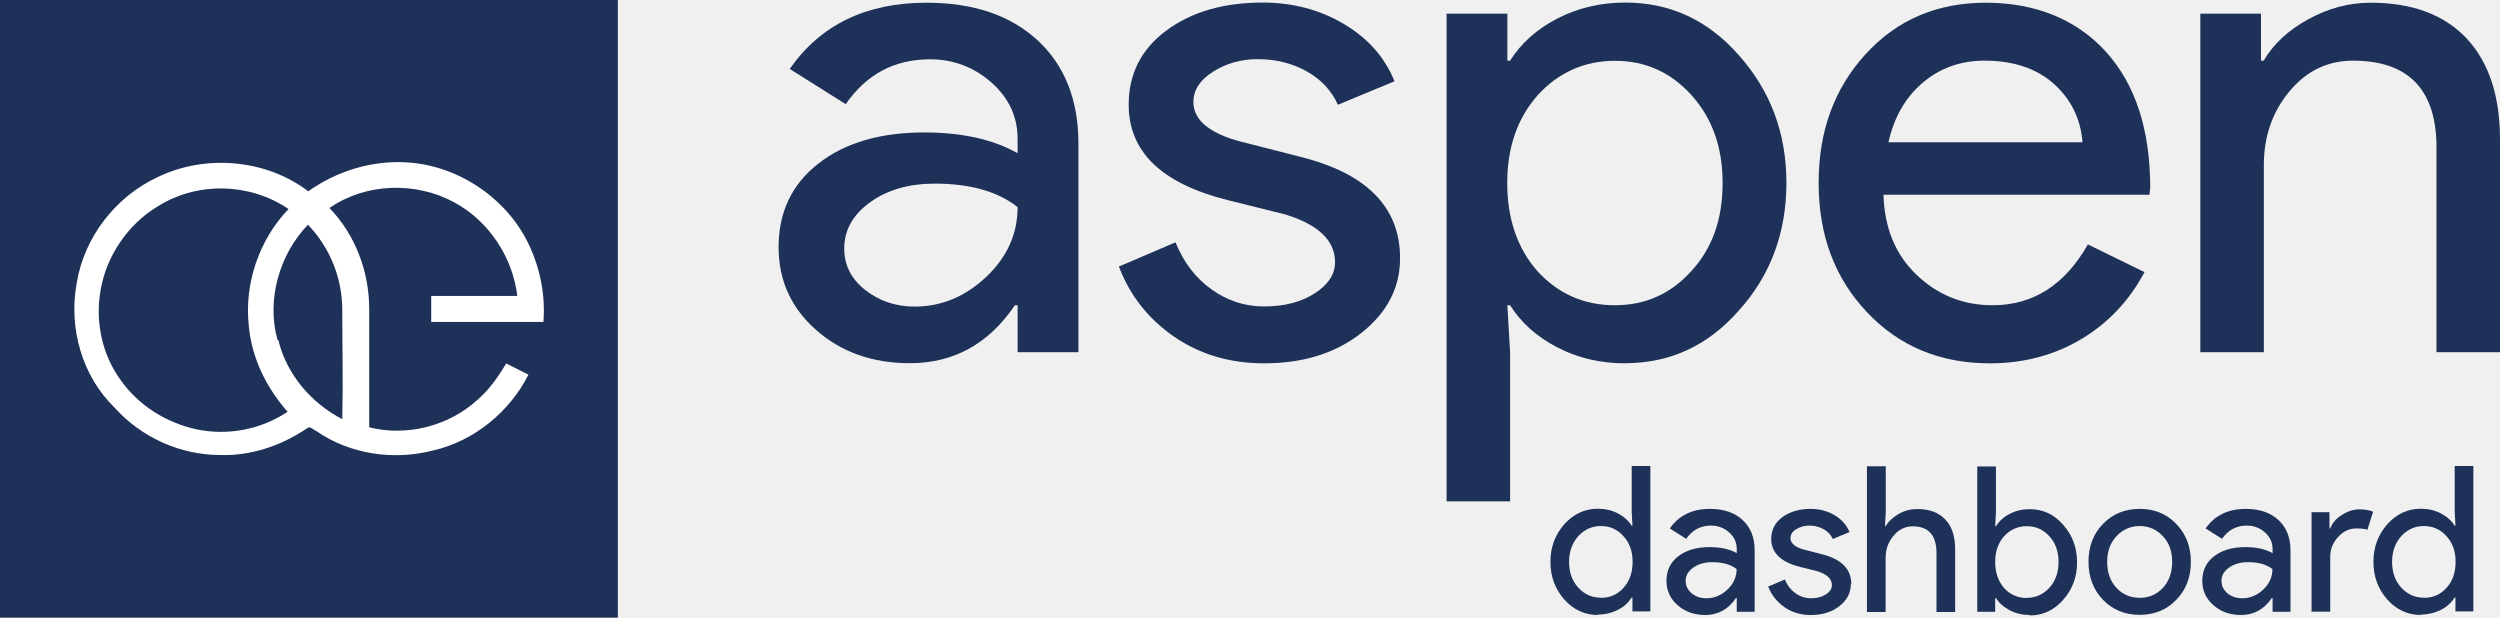
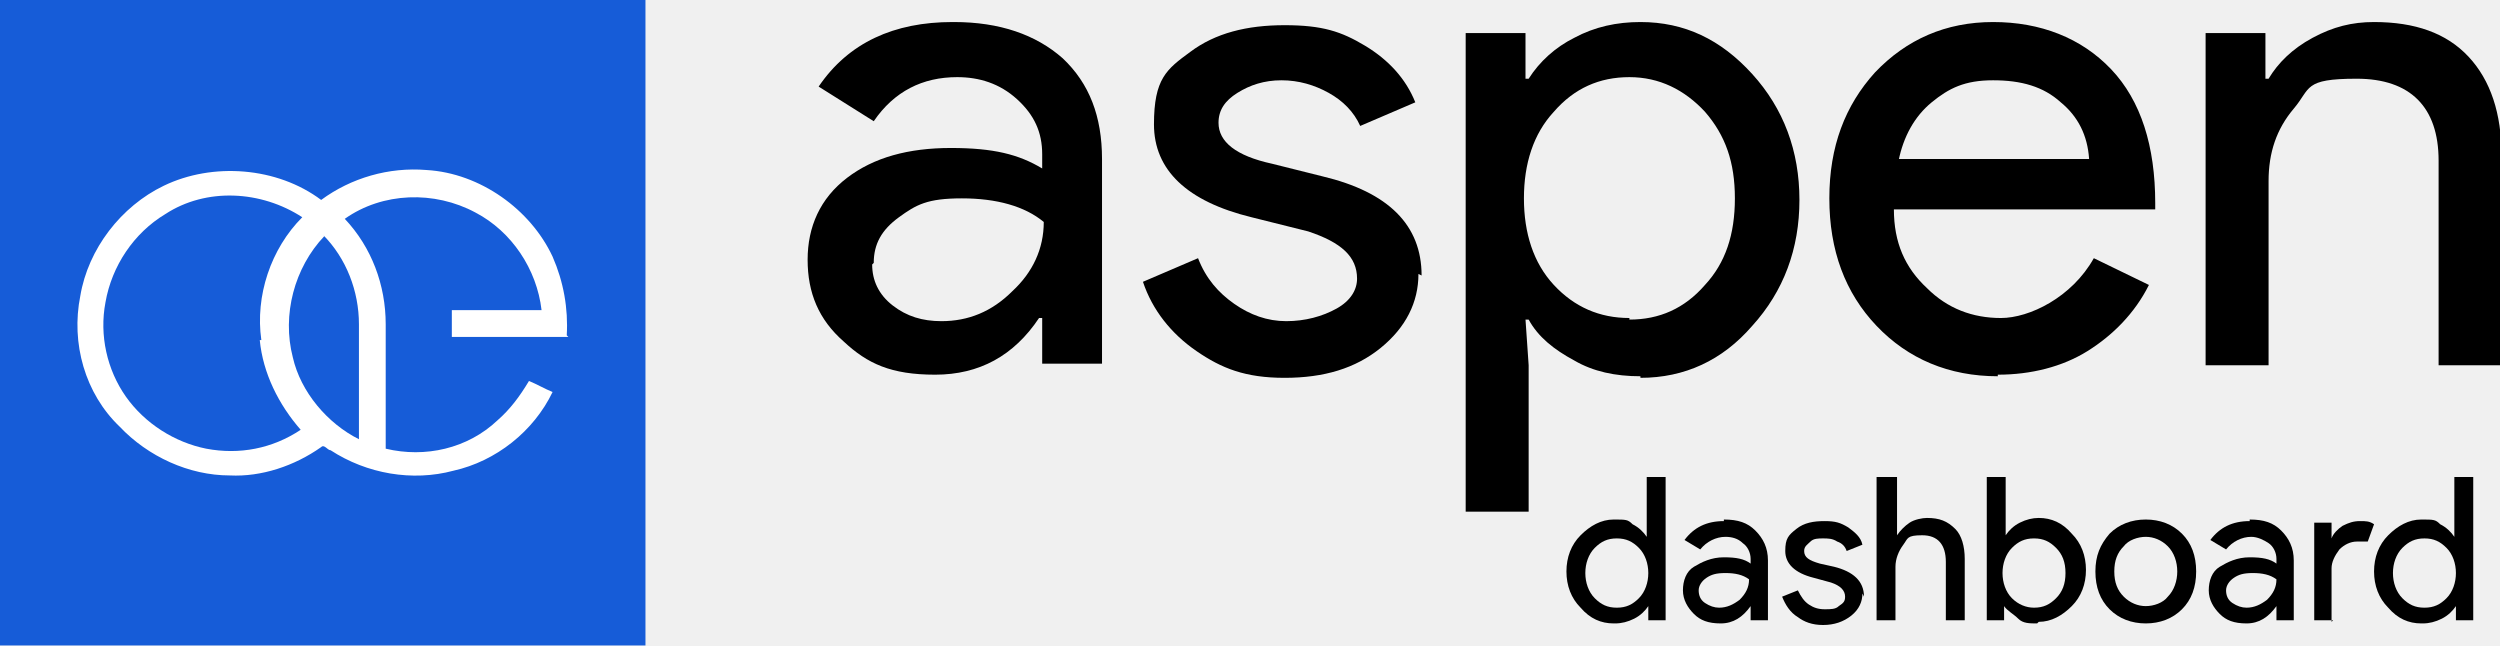
- <svg xmlns="http://www.w3.org/2000/svg" id="Camada_2" data-name="Camada 2" viewBox="0 0 166.1 41.04">
+ <svg xmlns="http://www.w3.org/2000/svg" id="Camada_2" version="1.1" viewBox="0 0 158.8 41">
  <defs>
    <style>
-       .cls-1 {
-         fill: #fff;
+       .st0 {
+         fill: #165cd8;
      }

-       .cls-2 {
-         fill: #1e3159;
+       .st1 {
+         fill: #fff;
      }
    </style>
  </defs>
-   <g id="Camada_2-2" data-name="Camada 2">
-     <rect class="cls-1" x="3.13" y="5.18" width="34.6" height="30.26" />
+   <rect class="st1" x="3.1" y="5.2" width="34.6" height="30.3" />
+   <g>
+     <path class="st0" d="M16.5,21.6c.2,2.1,1.2,4.1,2.6,5.7-1.8,1.2-3.9,1.6-6,1.2-2-.4-3.9-1.6-5.1-3.3-1.2-1.7-1.7-3.9-1.3-6,.4-2.3,1.8-4.4,3.8-5.6,2.6-1.7,6.1-1.5,8.7.2-2,2-3,5-2.6,7.8Z" />
+     <path class="st0" d="M20.5,14.9c1.5,1.5,2.3,3.6,2.3,5.7s0,4.9,0,7.3c-2-1-3.7-3-4.2-5.2h0c-.7-2.7.1-5.7,2-7.7Z" />
+     <path class="st0" d="M0,0v41h41V0H0ZM36.1,21.4h-7.4v-1.7h5.7c-.3-2.6-1.9-5-4.2-6.2-2.6-1.4-5.9-1.3-8.3.4,1.7,1.8,2.6,4.2,2.6,6.7v7.9c2.5.6,5.2,0,7.1-1.8.8-.7,1.4-1.5,2-2.5.5.2,1,.5,1.5.7-1.2,2.5-3.6,4.4-6.3,5-2.6.7-5.5.2-7.8-1.3-.2,0-.4-.4-.6-.2-1.7,1.2-3.8,1.9-5.8,1.8-2.6,0-5.2-1.2-7-3.1-2.2-2.1-3.1-5.3-2.5-8.3.5-3,2.6-5.7,5.3-7,3.1-1.5,7.2-1.2,10,.9,1.9-1.4,4.3-2.1,6.7-1.9,3.4.2,6.6,2.5,8,5.5.7,1.6,1,3.3.9,5h0Z" />
+   </g>
+   <g>
    <g>
-       <path class="cls-2" d="M16.53,21.64c.19,2.15,1.17,4.12,2.58,5.72-1.78,1.17-3.93,1.6-6.03,1.17-2.03-.43-3.88-1.6-5.05-3.26-1.23-1.66-1.72-3.88-1.35-5.97.37-2.28,1.84-4.43,3.82-5.6,2.64-1.66,6.15-1.54,8.67.19-1.96,2.03-2.95,4.98-2.64,7.75Z" />
-       <path class="cls-2" d="M20.46,14.93c1.48,1.54,2.28,3.57,2.28,5.66,0,2.4.06,4.86,0,7.26-2.03-1.05-3.69-2.95-4.24-5.23l-.07-.06c-.73-2.65.13-5.66,2.03-7.63Z" />
-       <path class="cls-2" d="M0,0v41.04h41.05V0H0ZM36.09,21.39h-7.44v-1.73h5.72c-.31-2.58-1.9-4.98-4.18-6.21-2.58-1.41-5.91-1.29-8.3.37,1.72,1.78,2.64,4.24,2.64,6.7v7.87c2.46.62,5.23-.06,7.14-1.78.8-.67,1.41-1.54,1.96-2.46.49.25.99.49,1.48.74-1.23,2.46-3.63,4.43-6.34,5.04-2.64.68-5.53.25-7.75-1.29-.18-.06-.42-.37-.61-.19-1.73,1.17-3.75,1.85-5.78,1.78-2.65,0-5.23-1.16-7.01-3.14-2.16-2.09-3.08-5.29-2.52-8.3.49-3.02,2.58-5.72,5.35-7.01,3.14-1.54,7.2-1.23,10.03.93,1.91-1.36,4.31-2.1,6.7-1.91,3.38.25,6.59,2.46,8,5.54.74,1.6,1.05,3.31.93,5.04Z" />
+       <path d="M102.5,39.6c-.8,0-1.5-.3-2.1-1-.6-.6-.9-1.4-.9-2.3s.3-1.7.9-2.3c.6-.6,1.3-1,2.1-1s.9,0,1.2.3c.4.2.7.5.9.8h0v-.9s0-2.9,0-2.9h1.2v9.1h-1.1v-.9h0c-.2.3-.5.6-.9.8s-.8.3-1.2.3h0ZM102.7,38.6c.6,0,1-.2,1.4-.6.4-.4.6-1,.6-1.6s-.2-1.2-.6-1.6c-.4-.4-.8-.6-1.4-.6s-1,.2-1.4.6c-.4.4-.6,1-.6,1.6s.2,1.2.6,1.6c.4.4.8.6,1.4.6h0Z" />
+       <path d="M109.5,33c.9,0,1.5.2,2,.7s.8,1.1.8,1.9v3.8h-1.1v-.9h0c-.5.7-1.1,1.1-1.9,1.1s-1.3-.2-1.7-.6-.7-.9-.7-1.5.2-1.2.7-1.5,1.1-.6,1.9-.6,1.3.1,1.7.4v-.3c0-.4-.2-.8-.5-1-.3-.3-.7-.4-1.1-.4-.6,0-1.2.3-1.6.8l-1-.6c.6-.8,1.4-1.2,2.5-1.2ZM107.9,37.5c0,.3.1.6.4.8s.6.3.9.3c.5,0,.9-.2,1.3-.5.4-.4.6-.8.6-1.3-.4-.3-.9-.4-1.5-.4s-.9.1-1.2.3c-.3.2-.5.5-.5.8h0Z" />
+       <path d="M118.3,37.7c0,.5-.2,1-.7,1.4s-1.1.6-1.8.6-1.2-.2-1.6-.5c-.5-.3-.8-.8-1-1.3l1-.4c.2.4.4.7.7.9.3.2.6.3,1,.3s.7,0,.9-.2c.3-.2.4-.3.4-.6,0-.4-.3-.7-.9-.9l-1.1-.3c-1.2-.3-1.8-.9-1.8-1.7s.2-1,.7-1.4,1.1-.5,1.8-.5,1,.1,1.5.4c.4.3.8.6.9,1.1l-1,.4c-.1-.3-.3-.5-.6-.6-.3-.2-.6-.2-.9-.2s-.6,0-.8.2-.4.3-.4.6c0,.4.3.6,1,.8l.9.2c1.2.3,1.9.9,1.9,1.9h0Z" />
+       <path d="M119.3,30.3h1.2v3.7s0,0,0,0c.2-.3.5-.6.8-.8s.8-.3,1.1-.3c.8,0,1.3.2,1.8.7.4.4.6,1.1.6,1.9v3.9h-1.2v-3.7c0-1.1-.5-1.7-1.5-1.7s-.9.2-1.2.6c-.3.4-.5.9-.5,1.4v3.4h-1.2v-9.1h0Z" />
+       <path d="M129.4,39.6c-.5,0-.9,0-1.2-.3s-.7-.5-.9-.8h0v.9h-1.1v-9.1h1.2v3.7s0,0,0,0c.2-.3.5-.6.9-.8.4-.2.8-.3,1.2-.3.8,0,1.5.3,2.1,1,.6.6.9,1.4.9,2.3s-.3,1.7-.9,2.3c-.6.6-1.3,1-2.1,1h0ZM129.2,38.6c.6,0,1-.2,1.4-.6.4-.4.6-.9.6-1.6s-.2-1.2-.6-1.6-.8-.6-1.4-.6-1,.2-1.4.6c-.4.4-.6,1-.6,1.6s.2,1.2.6,1.6c.4.4.9.6,1.4.6h0Z" />
+       <path d="M133.1,36.3c0-1,.3-1.7.9-2.4.6-.6,1.4-.9,2.3-.9s1.7.3,2.3.9c.6.6.9,1.4.9,2.4s-.3,1.8-.9,2.4c-.6.6-1.4.9-2.3.9s-1.7-.3-2.3-.9c-.6-.6-.9-1.4-.9-2.4ZM134.3,36.3c0,.7.2,1.2.6,1.6.4.4.9.6,1.4.6s1.1-.2,1.4-.6c.4-.4.6-1,.6-1.6s-.2-1.2-.6-1.6c-.4-.4-.9-.6-1.4-.6s-1.1.2-1.4.6c-.4.4-.6.9-.6,1.6Z" />
+       <path d="M142.9,33c.9,0,1.5.2,2,.7s.8,1.1.8,1.9v3.8h-1.1v-.9h0c-.5.7-1.1,1.1-1.9,1.1s-1.3-.2-1.7-.6-.7-.9-.7-1.5.2-1.2.7-1.5,1.1-.6,1.9-.6,1.3.1,1.7.4v-.3c0-.4-.2-.8-.5-1s-.7-.4-1.1-.4c-.6,0-1.2.3-1.6.8l-1-.6c.6-.8,1.4-1.2,2.5-1.2h0ZM141.4,37.5c0,.3.1.6.4.8s.6.3.9.3c.5,0,.9-.2,1.3-.5.4-.4.6-.8.6-1.3-.4-.3-.9-.4-1.5-.4s-.9.1-1.2.3-.5.5-.5.8h0Z" />
+       <path d="M148.2,39.4h-1.2v-6.2h1.1v1h0c.1-.3.4-.6.7-.8.4-.2.7-.3,1.1-.3s.6,0,.9.2l-.4,1.1c-.1,0-.4,0-.7,0-.4,0-.8.2-1.1.5-.3.4-.5.8-.5,1.2v3.4h0Z" />
+       <path d="M153.8,39.6c-.8,0-1.5-.3-2.1-1-.6-.6-.9-1.4-.9-2.3s.3-1.7.9-2.3c.6-.6,1.3-1,2.1-1s.9,0,1.2.3c.4.2.7.5.9.8h0v-.9s0-2.9,0-2.9h1.2v9.1h-1.1v-.9h0c-.2.3-.5.6-.9.8s-.8.3-1.2.3h0ZM154,38.6c.6,0,1-.2,1.4-.6.4-.4.6-1,.6-1.6s-.2-1.2-.6-1.6c-.4-.4-.8-.6-1.4-.6s-1,.2-1.4.6c-.4.4-.6,1-.6,1.6s.2,1.2.6,1.6c.4.4.8.6,1.4.6h0Z" />
    </g>
    <g>
-       <g>
-         <path class="cls-2" d="M106.16,40.86c-.86,0-1.61-.34-2.23-1.03-.61-.69-.92-1.53-.92-2.5s.31-1.8.92-2.5c.62-.68,1.36-1.03,2.23-1.03.49,0,.93.1,1.33.31.4.21.71.48.92.82h.05l-.05-.92v-3.05h1.24v9.66h-1.19v-.92h-.05c-.22.34-.52.62-.92.82s-.84.31-1.33.31ZM106.36,39.72c.61,0,1.11-.22,1.5-.66.41-.44.61-1.02.61-1.73s-.2-1.26-.61-1.71c-.4-.45-.9-.67-1.5-.67s-1.09.23-1.5.67c-.4.45-.61,1.02-.61,1.71s.2,1.27.61,1.71c.41.45.9.67,1.5.67Z" />
-         <path class="cls-2" d="M113.61,33.81c.92,0,1.64.25,2.17.74s.8,1.16.8,2.02v4.08h-1.19v-.92h-.05c-.51.76-1.2,1.13-2.05,1.13-.73,0-1.34-.22-1.83-.65s-.74-.97-.74-1.62c0-.68.26-1.23.78-1.63.52-.4,1.21-.61,2.07-.61.74,0,1.34.13,1.82.4v-.28c0-.43-.17-.8-.51-1.1-.34-.3-.74-.45-1.2-.45-.69,0-1.24.29-1.65.88l-1.09-.69c.6-.86,1.49-1.3,2.67-1.3ZM112,38.62c0,.32.14.59.41.81s.6.32.96.32c.52,0,.99-.19,1.4-.58.41-.39.61-.84.61-1.36-.39-.31-.93-.46-1.62-.46-.5,0-.92.12-1.26.36-.34.24-.51.54-.51.9Z" />
-         <path class="cls-2" d="M122.97,38.81c0,.58-.25,1.06-.76,1.46s-1.14.59-1.9.59c-.67,0-1.25-.17-1.75-.52-.5-.35-.86-.8-1.08-1.37l1.11-.47c.16.4.4.7.71.92.31.22.65.33,1.02.33.4,0,.73-.09.99-.26.27-.17.4-.37.4-.61,0-.42-.32-.73-.97-.93l-1.13-.28c-1.29-.32-1.93-.95-1.93-1.86,0-.6.25-1.09.74-1.45s1.12-.55,1.88-.55c.58,0,1.11.14,1.59.42.47.28.8.65.99,1.12l-1.11.46c-.13-.28-.33-.5-.61-.65-.28-.16-.6-.24-.95-.24-.32,0-.61.08-.87.24-.26.16-.38.36-.38.59,0,.38.36.65,1.07.81l1,.26c1.31.32,1.97.99,1.97,1.98Z" />
-         <path class="cls-2" d="M124.05,30.98h1.24v3.05l-.05.92h.05c.19-.32.48-.59.87-.81.39-.22.8-.32,1.22-.32.81,0,1.43.23,1.87.7.44.46.65,1.12.65,1.98v4.16h-1.24v-3.91c0-1.19-.53-1.78-1.58-1.78-.5,0-.93.21-1.28.63-.35.42-.52.91-.52,1.46v3.6h-1.24v-9.66Z" />
-         <path class="cls-2" d="M134.86,40.86c-.49,0-.93-.1-1.33-.31s-.71-.48-.92-.82h-.05v.92h-1.19v-9.66h1.24v3.05l-.05.92h.05c.22-.34.52-.62.92-.82.4-.21.84-.31,1.33-.31.87,0,1.61.34,2.21,1.03.62.69.93,1.52.93,2.5s-.31,1.81-.93,2.5c-.6.68-1.34,1.03-2.21,1.03ZM134.66,39.72c.59,0,1.09-.22,1.5-.67.4-.44.61-1.01.61-1.71s-.2-1.26-.61-1.71c-.41-.45-.9-.67-1.5-.67s-1.11.23-1.51.67c-.4.45-.59,1.02-.59,1.71s.2,1.28.59,1.73c.41.44.91.66,1.51.66Z" />
-         <path class="cls-2" d="M138.76,37.33c0-1.02.32-1.86.96-2.52.65-.67,1.46-1,2.44-1s1.79.33,2.43,1c.65.67.97,1.51.97,2.52s-.32,1.87-.97,2.52c-.64.67-1.45,1-2.43,1s-1.79-.33-2.44-1c-.64-.67-.96-1.51-.96-2.52ZM140,37.33c0,.71.21,1.29.62,1.73.41.44.93.66,1.54.66s1.12-.22,1.54-.66c.41-.44.62-1.02.62-1.73s-.21-1.27-.62-1.71c-.42-.45-.94-.67-1.54-.67s-1.12.23-1.54.67c-.41.44-.62,1.01-.62,1.71Z" />
-         <path class="cls-2" d="M149.21,33.81c.92,0,1.64.25,2.17.74s.8,1.16.8,2.02v4.08h-1.19v-.92h-.05c-.51.76-1.2,1.13-2.05,1.13-.73,0-1.34-.22-1.83-.65s-.74-.97-.74-1.62c0-.68.26-1.23.78-1.63.52-.4,1.21-.61,2.07-.61.74,0,1.34.13,1.82.4v-.28c0-.43-.17-.8-.51-1.1-.34-.3-.74-.45-1.2-.45-.69,0-1.24.29-1.65.88l-1.09-.69c.6-.86,1.49-1.3,2.67-1.3ZM147.6,38.62c0,.32.14.59.41.81s.6.32.96.32c.52,0,.99-.19,1.4-.58.41-.39.61-.84.61-1.36-.39-.31-.93-.46-1.62-.46-.5,0-.92.12-1.26.36-.34.24-.51.54-.51.9Z" />
-         <path class="cls-2" d="M154.82,40.64h-1.24v-6.61h1.19v1.08h.05c.13-.35.38-.65.78-.9.39-.25.78-.37,1.15-.37s.67.05.92.16l-.38,1.2c-.15-.06-.4-.09-.73-.09-.47,0-.88.19-1.22.57-.35.38-.52.82-.52,1.32v3.64Z" />
-         <path class="cls-2" d="M160.84,40.86c-.86,0-1.61-.34-2.23-1.03-.61-.69-.92-1.53-.92-2.5s.31-1.8.92-2.5c.62-.68,1.36-1.03,2.23-1.03.49,0,.93.1,1.33.31.4.21.71.48.92.82h.05l-.05-.92v-3.05h1.24v9.66h-1.19v-.92h-.05c-.22.34-.52.62-.92.82s-.84.31-1.33.31ZM161.04,39.72c.61,0,1.11-.22,1.5-.66.41-.44.61-1.02.61-1.73s-.2-1.26-.61-1.71c-.4-.45-.9-.67-1.5-.67s-1.09.23-1.5.67c-.4.45-.61,1.02-.61,1.71s.2,1.27.61,1.71c.41.45.9.67,1.5.67Z" />
-       </g>
-       <g>
-         <path class="cls-2" d="M61.55.18c3.12,0,5.58.83,7.39,2.5,1.8,1.67,2.71,3.95,2.71,6.86v13.86h-4.04v-3.12h-.18c-1.74,2.57-4.07,3.85-6.98,3.85-2.48,0-4.55-.73-6.22-2.2-1.67-1.47-2.5-3.3-2.5-5.51,0-2.33.88-4.18,2.64-5.55,1.76-1.38,4.11-2.07,7.04-2.07,2.51,0,4.57.46,6.2,1.38v-.96c0-1.47-.58-2.71-1.74-3.74-1.16-1.02-2.52-1.54-4.08-1.54-2.36,0-4.22.99-5.6,2.98l-3.72-2.34C54.51,1.65,57.54.18,61.55.18ZM56.09,16.52c0,1.1.47,2.02,1.4,2.75.93.73,2.03,1.1,3.28,1.1,1.77,0,3.36-.66,4.75-1.97,1.39-1.31,2.09-2.86,2.09-4.64-1.32-1.04-3.15-1.56-5.51-1.56-1.71,0-3.14.41-4.29,1.24-1.15.83-1.72,1.85-1.72,3.08Z" />
-         <path class="cls-2" d="M93.02,17.16c0,1.96-.86,3.61-2.57,4.96-1.71,1.35-3.87,2.02-6.47,2.02-2.26,0-4.25-.59-5.97-1.77-1.71-1.18-2.94-2.73-3.67-4.66l3.76-1.61c.55,1.35,1.35,2.39,2.41,3.14,1.06.75,2.21,1.12,3.47,1.12,1.35,0,2.47-.29,3.37-.87.9-.58,1.35-1.27,1.35-2.07,0-1.44-1.1-2.49-3.3-3.17l-3.85-.96c-4.38-1.1-6.56-3.21-6.56-6.33,0-2.05.83-3.69,2.5-4.93,1.67-1.24,3.8-1.86,6.4-1.86,1.99,0,3.79.47,5.39,1.42,1.61.95,2.73,2.22,3.37,3.81l-3.76,1.56c-.43-.95-1.12-1.69-2.09-2.23-.96-.53-2.04-.8-3.24-.8-1.1,0-2.09.28-2.96.83-.87.55-1.31,1.22-1.31,2.02,0,1.28,1.21,2.2,3.63,2.75l3.4.87c4.47,1.1,6.7,3.35,6.7,6.75Z" />
-         <path class="cls-2" d="M107.99,24.14c-1.65,0-3.16-.35-4.52-1.06-1.36-.7-2.41-1.64-3.14-2.8h-.18l.18,3.12v9.91h-4.22V.91h4.04v3.12h.18c.73-1.16,1.78-2.1,3.14-2.8,1.36-.7,2.87-1.06,4.52-1.06,2.97,0,5.48,1.16,7.53,3.49,2.11,2.36,3.17,5.19,3.17,8.49s-1.06,6.17-3.17,8.49c-2.05,2.33-4.56,3.49-7.53,3.49ZM107.3,20.28c2.02,0,3.72-.76,5.09-2.29,1.38-1.5,2.06-3.44,2.06-5.83s-.69-4.3-2.06-5.83c-1.38-1.53-3.07-2.29-5.09-2.29s-3.76.77-5.14,2.29c-1.35,1.53-2.02,3.47-2.02,5.83s.67,4.35,2.02,5.87c1.38,1.5,3.09,2.25,5.14,2.25Z" />
-         <path class="cls-2" d="M132.21,24.14c-3.3,0-6.03-1.13-8.17-3.4-2.14-2.26-3.21-5.12-3.21-8.58s1.04-6.28,3.12-8.56c2.08-2.28,4.74-3.42,7.99-3.42s5.99,1.08,7.96,3.24c1.97,2.16,2.96,5.18,2.96,9.06l-.05.46h-17.67c.06,2.2.79,3.98,2.2,5.32,1.41,1.35,3.09,2.02,5.05,2.02,2.69,0,4.8-1.35,6.33-4.04l3.76,1.84c-1.01,1.9-2.41,3.38-4.2,4.45-1.79,1.07-3.82,1.61-6.08,1.61ZM125.46,9.45h12.9c-.12-1.56-.76-2.85-1.9-3.88-1.15-1.02-2.68-1.54-4.61-1.54-1.59,0-2.96.49-4.11,1.47-1.15.98-1.9,2.29-2.27,3.95Z" />
-         <path class="cls-2" d="M146.18.91h4.04v3.12h.18c.64-1.1,1.63-2.02,2.96-2.75s2.71-1.1,4.15-1.1c2.75,0,4.87.79,6.36,2.36,1.48,1.58,2.23,3.82,2.23,6.72v14.14h-4.22v-13.86c-.09-3.67-1.94-5.51-5.55-5.51-1.68,0-3.09.68-4.22,2.04-1.13,1.36-1.7,2.99-1.7,4.89v12.44h-4.22V.91Z" />
-       </g>
+       <path d="M60.6,1.4c2.9,0,5.2.8,6.9,2.3,1.7,1.6,2.5,3.7,2.5,6.4v13h-3.8v-2.9h-.2c-1.6,2.4-3.8,3.6-6.6,3.6s-4.3-.7-5.8-2.1c-1.6-1.4-2.3-3.1-2.3-5.2s.8-3.9,2.5-5.2c1.7-1.3,3.9-1.9,6.6-1.9s4.3.4,5.8,1.3v-.9c0-1.4-.5-2.5-1.6-3.5-1.1-1-2.4-1.4-3.8-1.4-2.2,0-4,.9-5.3,2.8l-3.5-2.2c1.9-2.8,4.8-4.1,8.5-4.1ZM55.4,16.8c0,1,.4,1.9,1.3,2.6s1.9,1,3.1,1c1.7,0,3.2-.6,4.5-1.9,1.3-1.2,2-2.7,2-4.4-1.2-1-3-1.5-5.2-1.5s-2.9.4-4,1.2-1.6,1.7-1.6,2.9Z" />
+       <path d="M90.1,17.4c0,1.8-.8,3.4-2.4,4.7-1.6,1.3-3.6,1.9-6.1,1.9s-4-.6-5.6-1.7c-1.6-1.1-2.8-2.6-3.4-4.4l3.5-1.5c.5,1.3,1.3,2.2,2.3,2.9,1,.7,2.1,1.1,3.3,1.1s2.3-.3,3.2-.8,1.3-1.2,1.3-1.9c0-1.4-1-2.3-3.1-3l-3.6-.9c-4.1-1-6.2-3-6.2-5.9s.8-3.5,2.3-4.6c1.6-1.2,3.6-1.7,6-1.7s3.6.4,5.1,1.3c1.5.9,2.6,2.1,3.2,3.6l-3.5,1.5c-.4-.9-1.1-1.6-2-2.1-.9-.5-1.9-.8-3-.8s-2,.3-2.8.8-1.2,1.1-1.2,1.9c0,1.2,1.1,2.1,3.4,2.6l3.2.8c4.2,1,6.3,3.1,6.3,6.3h0Z" />
+       <path d="M104.2,23.9c-1.6,0-3-.3-4.2-1-1.3-.7-2.3-1.5-2.9-2.6h-.2l.2,2.9v9.3h-4V2.1h3.8v2.9h.2c.7-1.1,1.7-2,2.9-2.6,1.3-.7,2.7-1,4.2-1,2.8,0,5.1,1.1,7.1,3.3,2,2.2,3,4.9,3,8s-1,5.8-3,8c-1.9,2.2-4.3,3.3-7.1,3.3h0ZM103.5,20.3c1.9,0,3.5-.7,4.8-2.2,1.3-1.4,1.9-3.2,1.9-5.5s-.6-4-1.9-5.5c-1.3-1.4-2.9-2.2-4.8-2.2s-3.5.7-4.8,2.2c-1.3,1.4-1.9,3.3-1.9,5.5s.6,4.1,1.9,5.5c1.3,1.4,2.9,2.1,4.8,2.1Z" />
+       <path d="M126.9,23.9c-3.1,0-5.7-1.1-7.7-3.2-2-2.1-3-4.8-3-8.1s1-5.9,2.9-8c2-2.1,4.5-3.2,7.5-3.2s5.6,1,7.5,3c1.9,2,2.8,4.9,2.8,8.5v.4h-16.6c0,2.1.7,3.7,2.1,5,1.3,1.3,2.9,1.9,4.7,1.9s4.5-1.3,5.9-3.8l3.5,1.7c-.9,1.8-2.3,3.2-3.9,4.2s-3.6,1.5-5.7,1.5h0ZM120.6,10.1h12.1c-.1-1.5-.7-2.7-1.8-3.6-1.1-1-2.5-1.4-4.3-1.4s-2.8.5-3.9,1.4c-1.1.9-1.8,2.2-2.1,3.7h0Z" />
+       <path d="M140.1,2.1h3.8v2.9h.2c.6-1,1.5-1.9,2.8-2.6s2.5-1,3.9-1c2.6,0,4.6.7,6,2.2,1.4,1.5,2.1,3.6,2.1,6.3v13.3h-4v-13c0-3.4-1.8-5.2-5.2-5.2s-2.9.6-4,1.9-1.6,2.8-1.6,4.6v11.7h-4V2.1h0Z" />
    </g>
  </g>
</svg>
